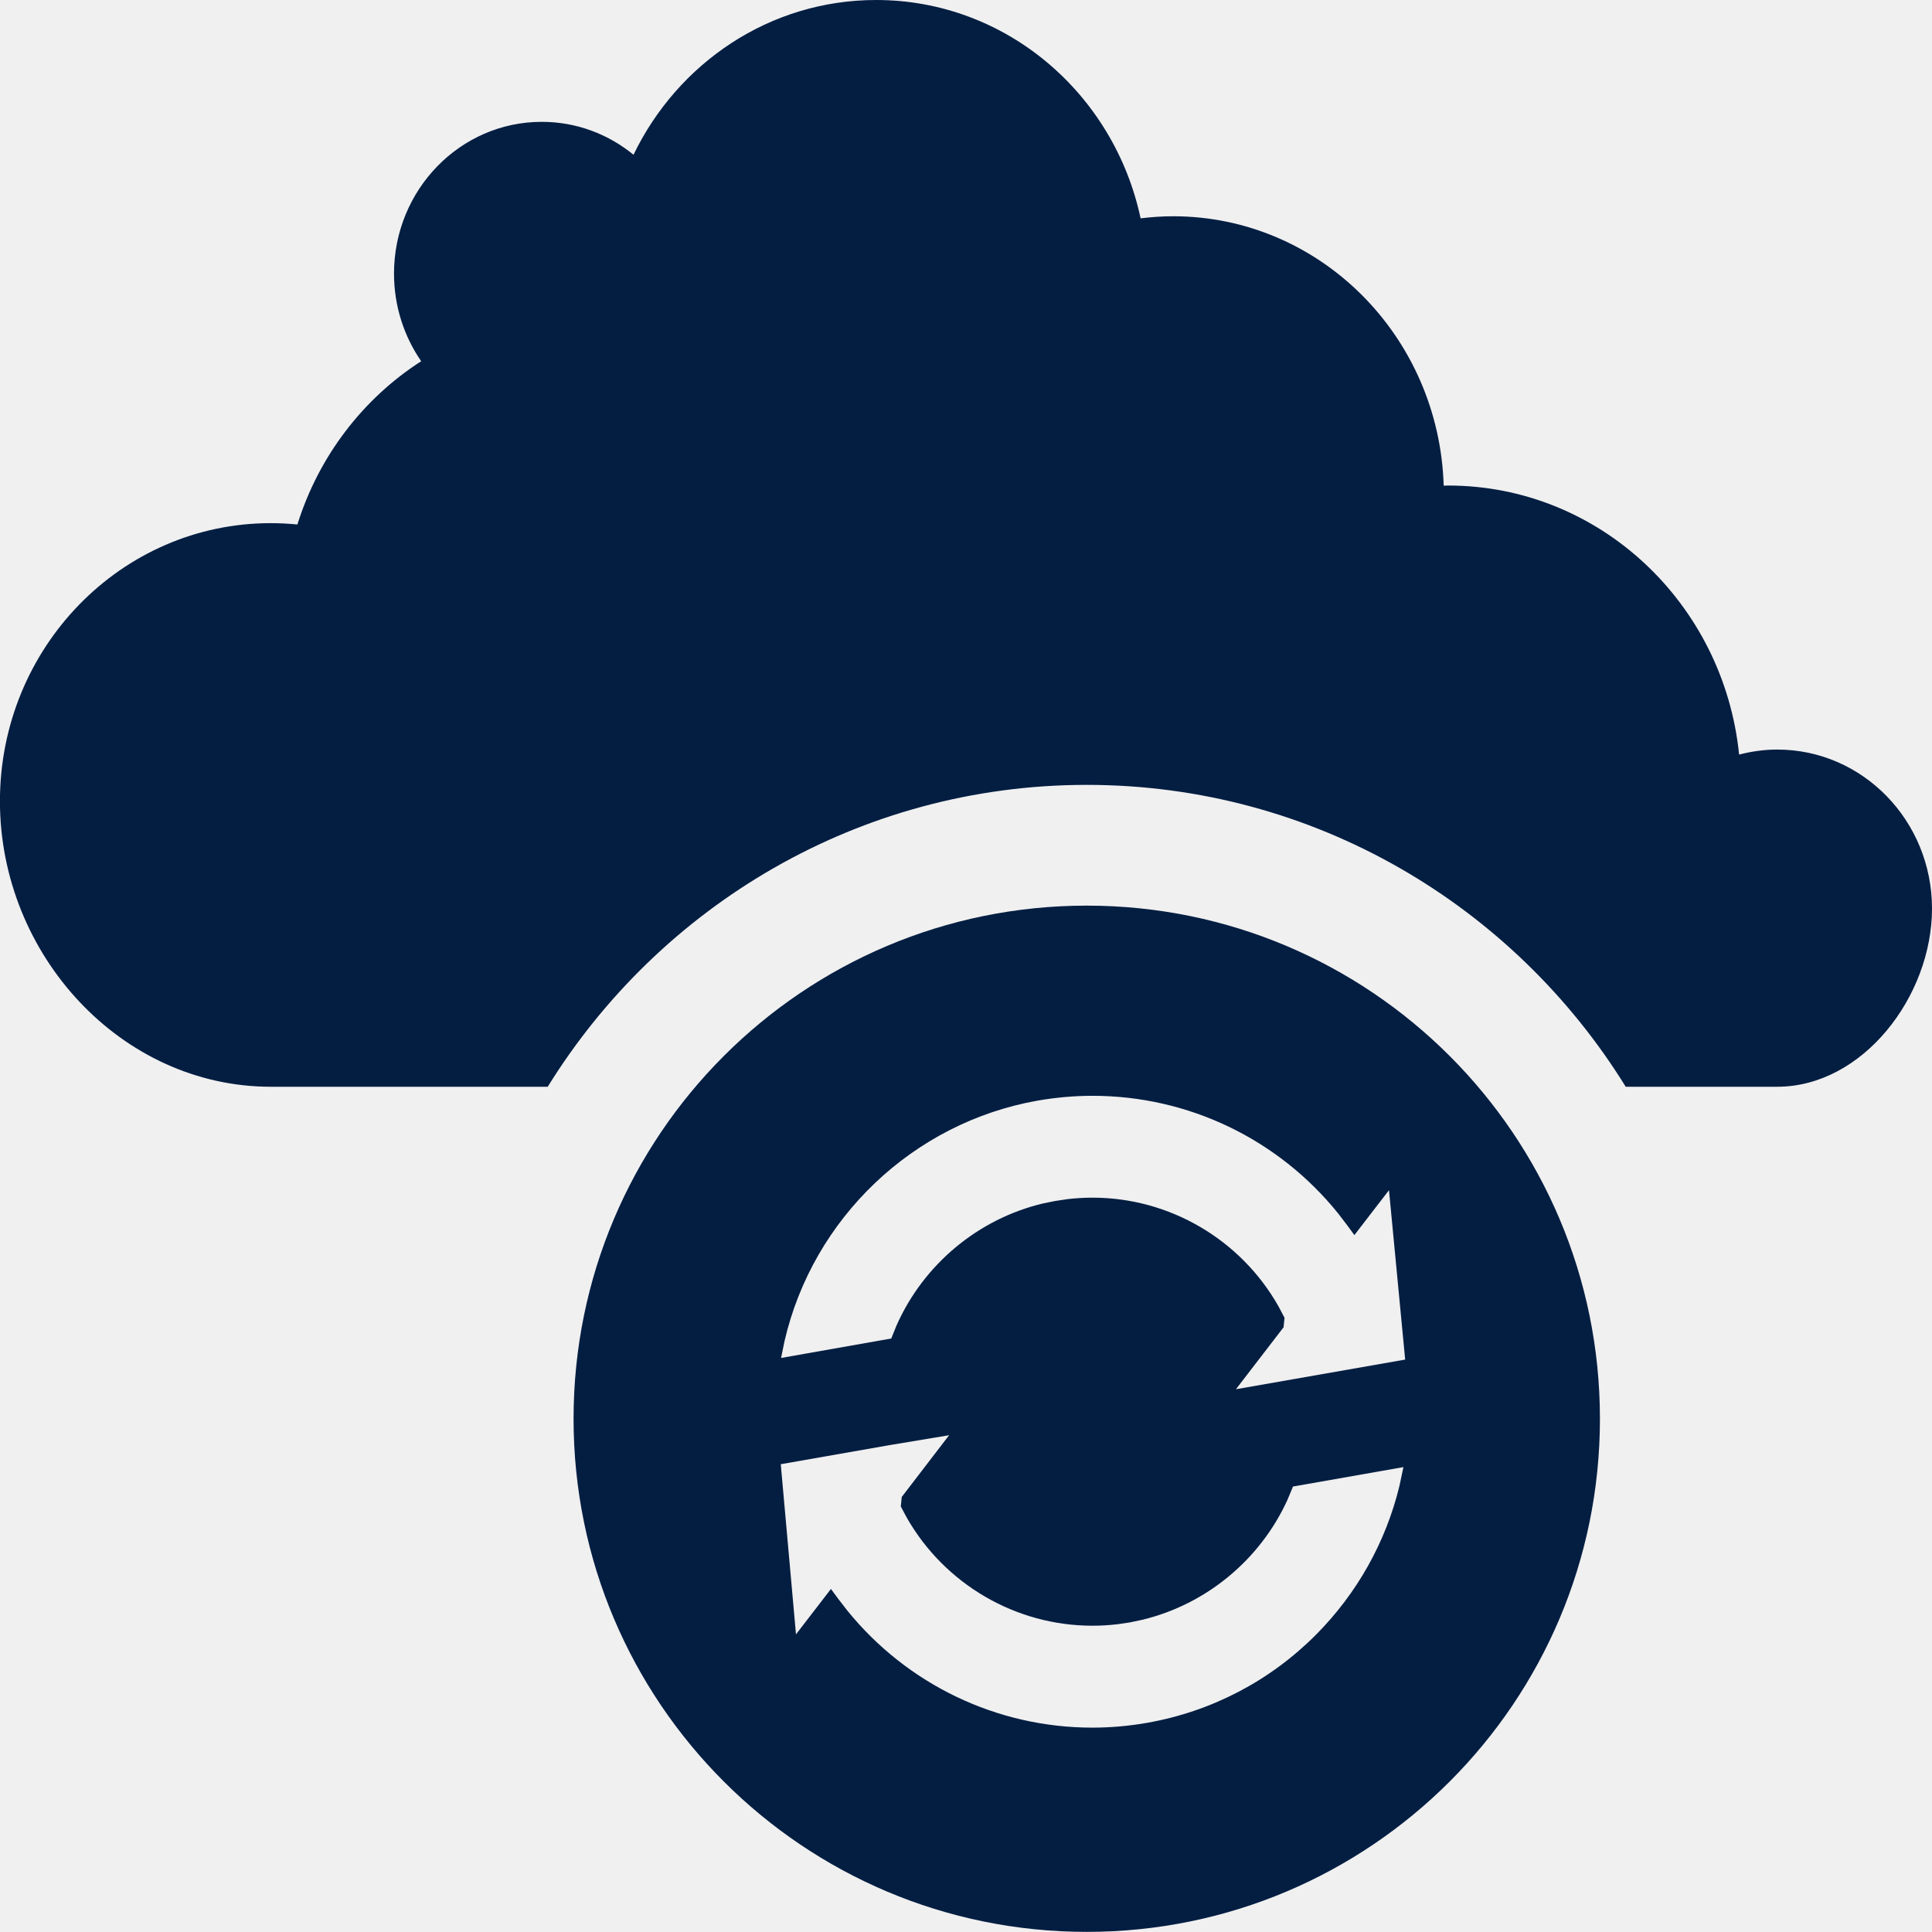
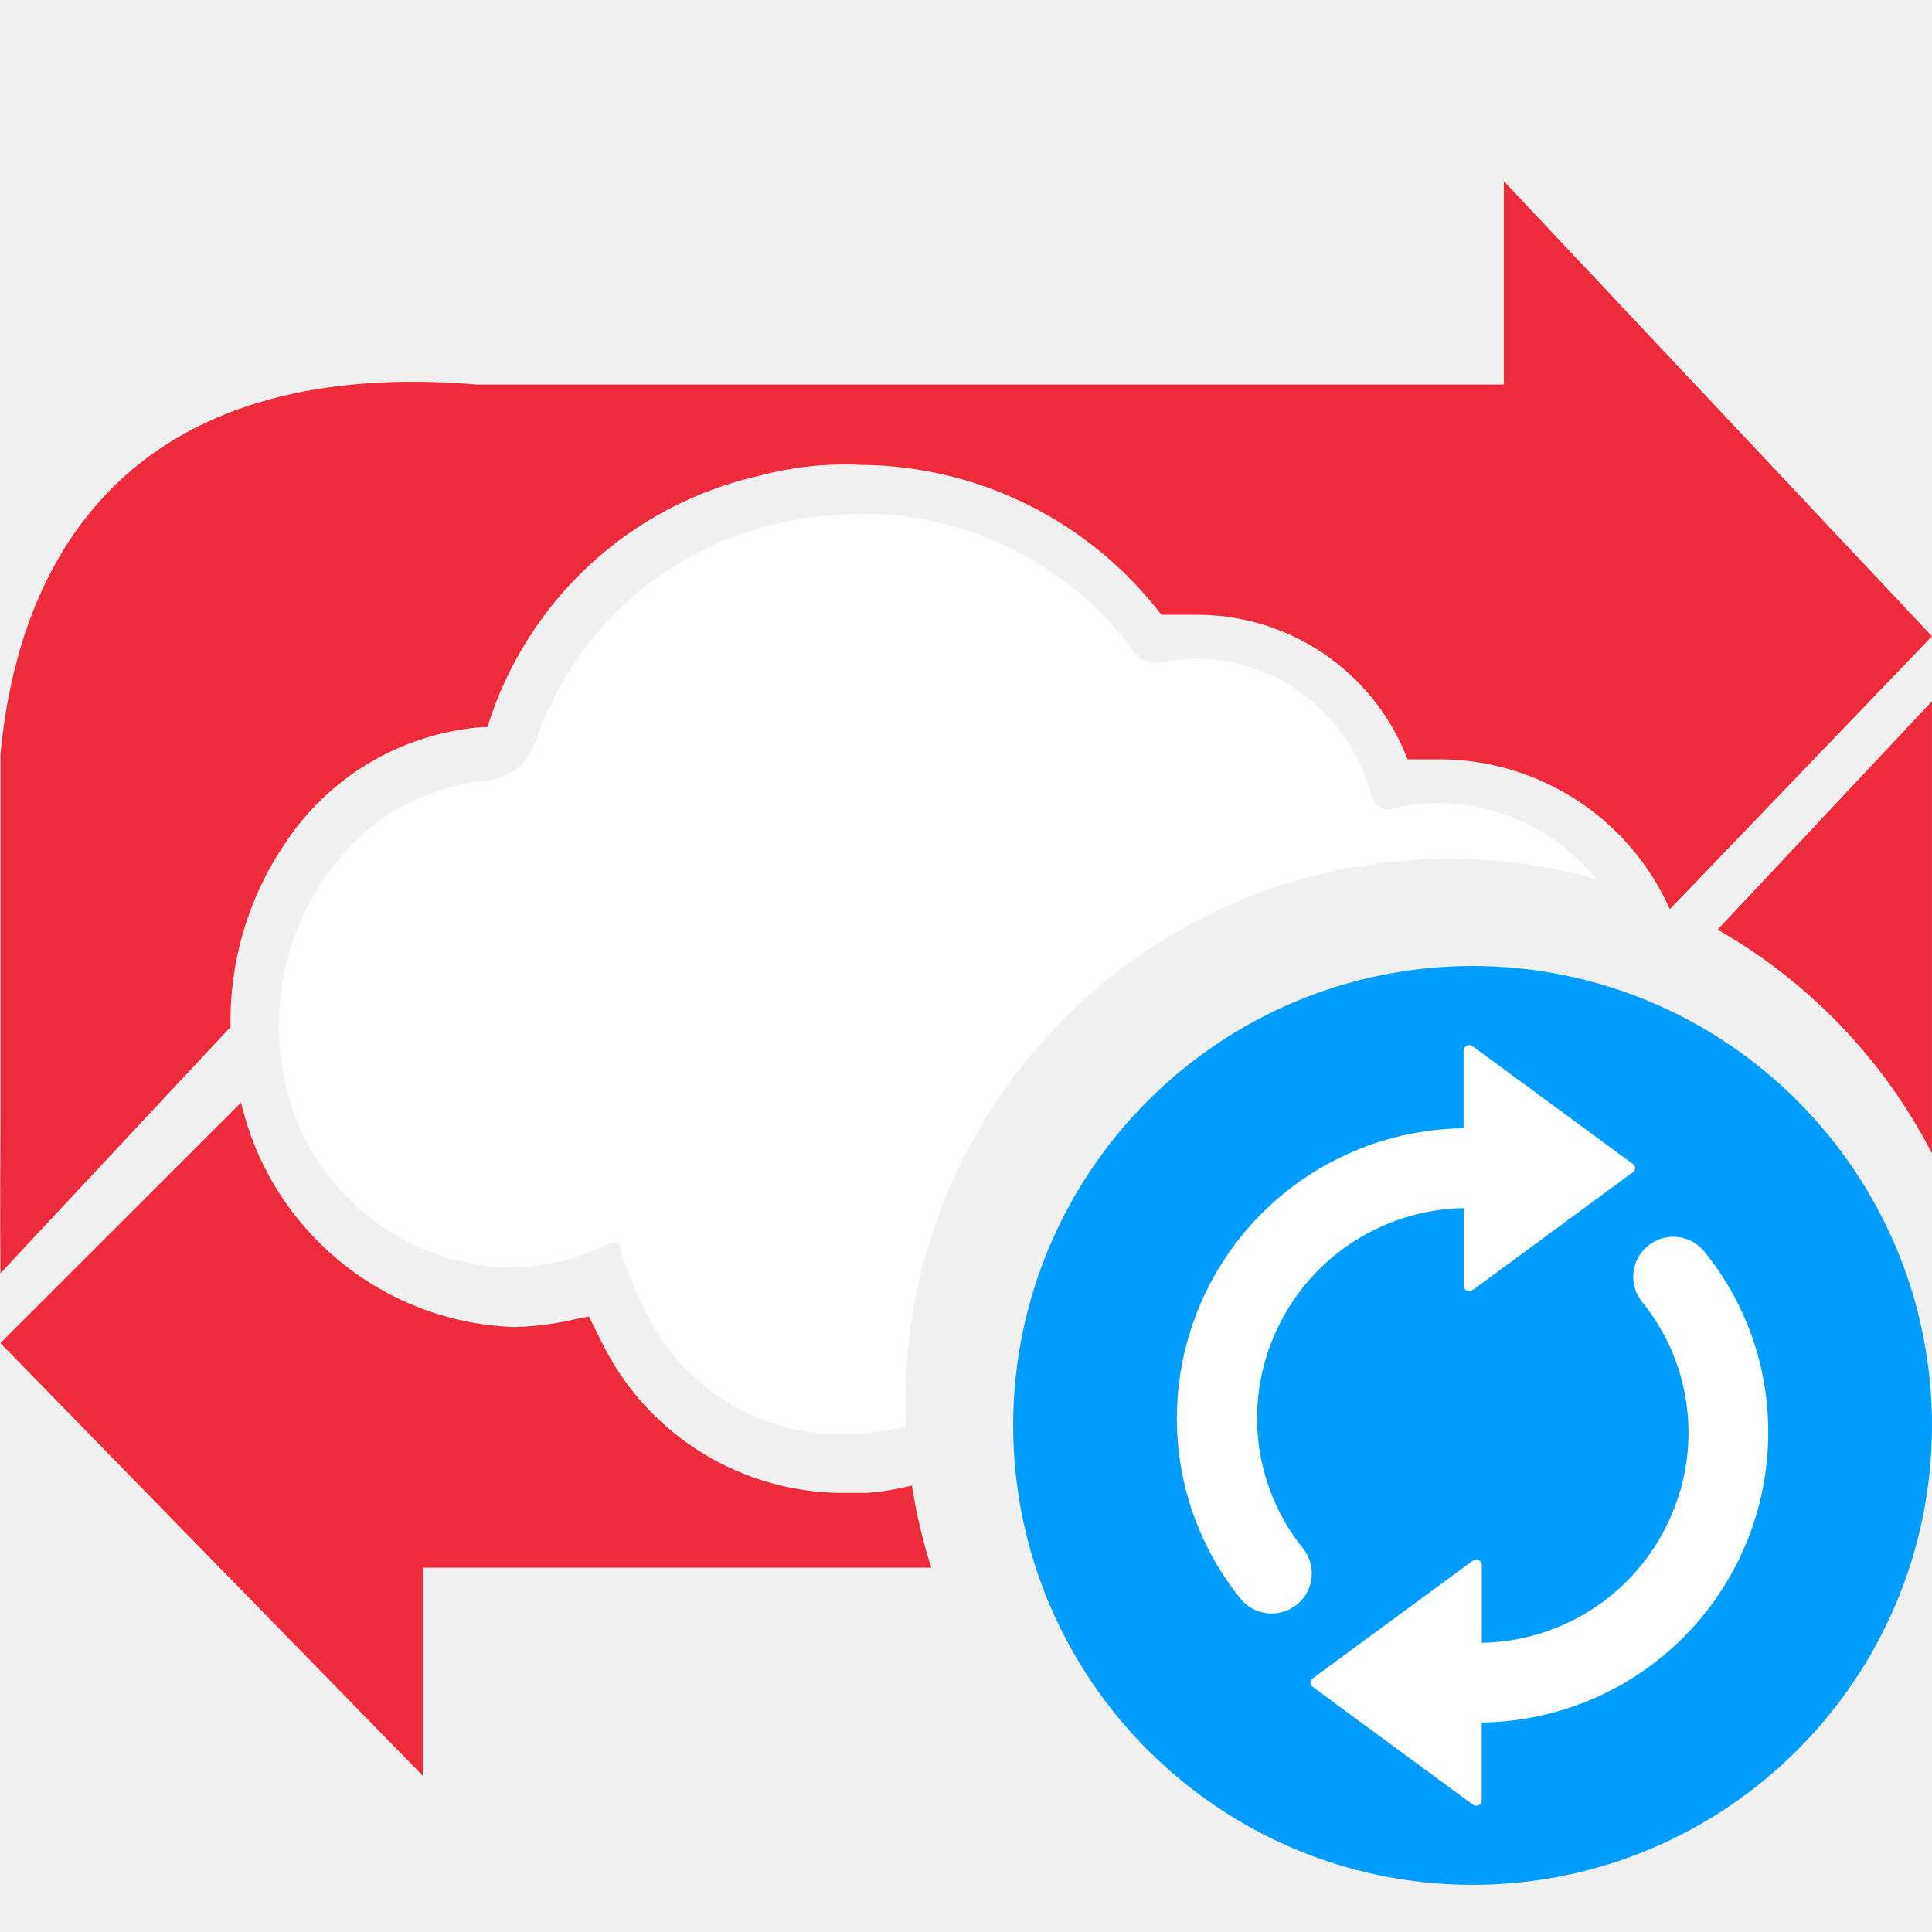
- <svg xmlns="http://www.w3.org/2000/svg" width="512" height="512" viewBox="0 0 32 32" fill="none">
-   <g clip-path="url(#clip0)">
-     <path fill-rule="evenodd" clip-rule="evenodd" d="M29.436 12.415C29.218 12.415 29.008 12.446 28.805 12.498C28.552 9.994 26.491 8.042 23.985 8.042C23.959 8.042 23.936 8.044 23.912 8.044C23.837 5.567 21.86 3.582 19.43 3.582C19.247 3.582 19.069 3.595 18.892 3.616C18.451 1.548 16.659 0 14.512 0C12.749 0 11.226 1.044 10.493 2.563C10.075 2.222 9.549 2.018 8.973 2.018C7.622 2.018 6.526 3.144 6.526 4.532C6.526 5.073 6.694 5.573 6.976 5.983C6.014 6.601 5.279 7.556 4.926 8.687C4.78 8.673 4.633 8.665 4.484 8.665C2.007 8.665 -0.001 10.727 -0.001 13.27C-0.001 15.814 2.007 18 4.484 18H9.072C10.925 15.006 14.227 13 18 13C21.771 13 25.076 15.006 26.927 18H29.436C30.852 18 32 16.503 32 15.049C32 13.594 30.852 12.415 29.436 12.415Z" fill="#041E42" />
-     <path fill-rule="evenodd" clip-rule="evenodd" d="M18 15C22.694 15 26.5 18.805 26.5 23.5C26.5 28.193 22.694 31.998 18 31.998C13.306 31.998 9.5 28.193 9.5 23.5C9.5 18.805 13.306 15 18 15ZM15.72 23.772L14.745 23.934L12.932 24.252L13.184 27.07L13.763 26.318L13.881 26.478L14.034 26.676C15.027 27.901 16.512 28.615 18.093 28.615C18.396 28.615 18.701 28.588 19.002 28.535C20.066 28.347 21.032 27.843 21.795 27.078C22.478 26.391 22.953 25.543 23.179 24.612L23.245 24.3L21.415 24.622L21.407 24.644L21.323 24.845C20.871 25.835 19.979 26.573 18.923 26.828L18.71 26.873L18.505 26.903C18.368 26.919 18.23 26.927 18.093 26.927C16.821 26.927 15.646 26.236 15.02 25.139L14.92 24.952L14.936 24.794L15.72 23.772ZM18.096 18.15C17.795 18.15 17.489 18.177 17.185 18.23C15.122 18.594 13.465 20.179 12.995 22.21L12.937 22.492L14.762 22.17L14.77 22.15L14.848 21.957C15.297 20.942 16.201 20.189 17.275 19.933L17.478 19.892L17.684 19.861C17.821 19.845 17.959 19.837 18.096 19.837C19.375 19.837 20.552 20.533 21.177 21.639L21.276 21.827L21.26 21.984L20.471 23.01L23.274 22.519L23.006 19.713L22.433 20.457L22.315 20.296L22.163 20.097C21.171 18.867 19.684 18.15 18.096 18.15Z" fill="#041E42" />
-   </g>
+ <svg xmlns="http://www.w3.org/2000/svg" width="32" height="32" viewBox="0 0 32 32">
  <defs>
-     <clipPath id="clip0">
-       <rect width="32" height="32" fill="white" />
+     <clipPath id="clip-Artboard_89">
+       <rect width="32" height="32" />
    </clipPath>
  </defs>
+   <g id="Artboard_89" data-name="Artboard – 89" clip-path="url(#clip-Artboard_89)">
+     <g id="Group_134" data-name="Group 134">
+       <g id="Group_124" data-name="Group 124">
+         <g id="Group_9761" data-name="Group 9761" transform="translate(0 3)">
+           <path id="Path_17668" data-name="Path 17668" d="M25.4,8.569H8.386C3.068,8.126.852,10.963.5,14.687c0,.31,0,.616,0,3.429,0,.665,0,1.477,0,2.485,0,.766-.012,1.662,0,2.687l3.811-4.079a5.222,5.222,0,0,1,.886-3.015,4.312,4.312,0,0,1,3.279-1.951h.089a6.124,6.124,0,0,1,4.52-4.167A5.45,5.45,0,0,1,14.766,9.9a6.328,6.328,0,0,1,4.963,2.483h.532a3.735,3.735,0,0,1,3.545,2.394h.532a4.178,4.178,0,0,1,3.811,2.483l4.343-4.522h0L25.4,5.2Z" transform="translate(-0.492 -5.2)" fill="#ee2b3a" />
+         </g>
+         <path id="Subtraction_55" data-name="Subtraction 55" d="M-610,420.8l0,0-7-7.169,3.987-3.984a4.816,4.816,0,0,0,4.521,3.718,4.9,4.9,0,0,0,1.052-.139l.014,0,.174-.035.266.531.025.046.009.018a4.455,4.455,0,0,0,3.835,2.326h.473a4.306,4.306,0,0,0,.742-.123,8.967,8.967,0,0,0,.321,1.362H-610V420.8Zm24.991-10.317a9.032,9.032,0,0,0-3.548-3.7l3.55-3.783v7.478Z" transform="translate(617.006 -391.385)" fill="#ee2b3a" />
+         <path id="Subtraction_56" data-name="Subtraction 56" d="M-607.713,418.248a3.585,3.585,0,0,1-3.184-1.974,5.364,5.364,0,0,1-.443-1.063c0-.1-.029-.146-.092-.146a.438.438,0,0,0-.175.058,3.775,3.775,0,0,1-1.589.357,3.881,3.881,0,0,1-3.731-3.189,4.335,4.335,0,0,1,.8-3.425,3.582,3.582,0,0,1,2.565-1.445.946.946,0,0,0,.8-.619,5.5,5.5,0,0,1,3.99-3.631,6.858,6.858,0,0,1,1.478-.171,5.573,5.573,0,0,1,4.462,2.3.458.458,0,0,0,.355.177,3.206,3.206,0,0,1,.692-.077,3.01,3.01,0,0,1,2.854,2.2c.063.189.129.3.274.3a.547.547,0,0,0,.169-.033,3.258,3.258,0,0,1,.69-.074,3.387,3.387,0,0,1,2.612,1.259,8.986,8.986,0,0,0-2.443-.337,9.01,9.01,0,0,0-9,9c0,.135,0,.272.009.406a3.8,3.8,0,0,1-.646.1A3.873,3.873,0,0,1-607.713,418.248Z" transform="translate(621.624 -394.491)" fill="#fff" />
+       </g>
+       <g id="Group_132" data-name="Group 132" transform="translate(0.781 0.781)">
+         <path id="Path_209" data-name="Path 209" d="M-774.391,110.219A7.618,7.618,0,0,1-782,102.61,7.618,7.618,0,0,1-774.391,95a7.618,7.618,0,0,1,7.61,7.609A7.618,7.618,0,0,1-774.391,110.219Z" transform="translate(798 -79.781)" fill="#009dff" />
+         <g id="refresh" transform="translate(18.712 16.529)">
+           <g id="Group_69" data-name="Group 69" transform="translate(0 0)">
+             <path id="Path_175" data-name="Path 175" d="M54.669,6.74a4.808,4.808,0,0,1,4.716-5.362V.085a.093.093,0,0,1,.149-.067l2.659,1.954a.082.082,0,0,1,0,.131L59.537,4.057a.092.092,0,0,1-.149-.067V2.7a3.481,3.481,0,0,0-3.149,2.134,3.439,3.439,0,0,0,.49,3.506.664.664,0,1,1-1.044.821A4.742,4.742,0,0,1,54.669,6.74Zm7.678-2.482a3.439,3.439,0,0,1,.49,3.506A3.477,3.477,0,0,1,59.688,9.9V8.607a.093.093,0,0,0-.149-.067L56.88,10.494a.082.082,0,0,0,0,.131l2.657,1.954a.092.092,0,0,0,.149-.067V11.22A4.808,4.808,0,0,0,64.4,5.858a4.717,4.717,0,0,0-1.013-2.421.663.663,0,1,0-1.041.821Z" transform="translate(-54.637 0)" fill="#fff" />
+           </g>
+         </g>
+       </g>
+     </g>
+   </g>
</svg>
